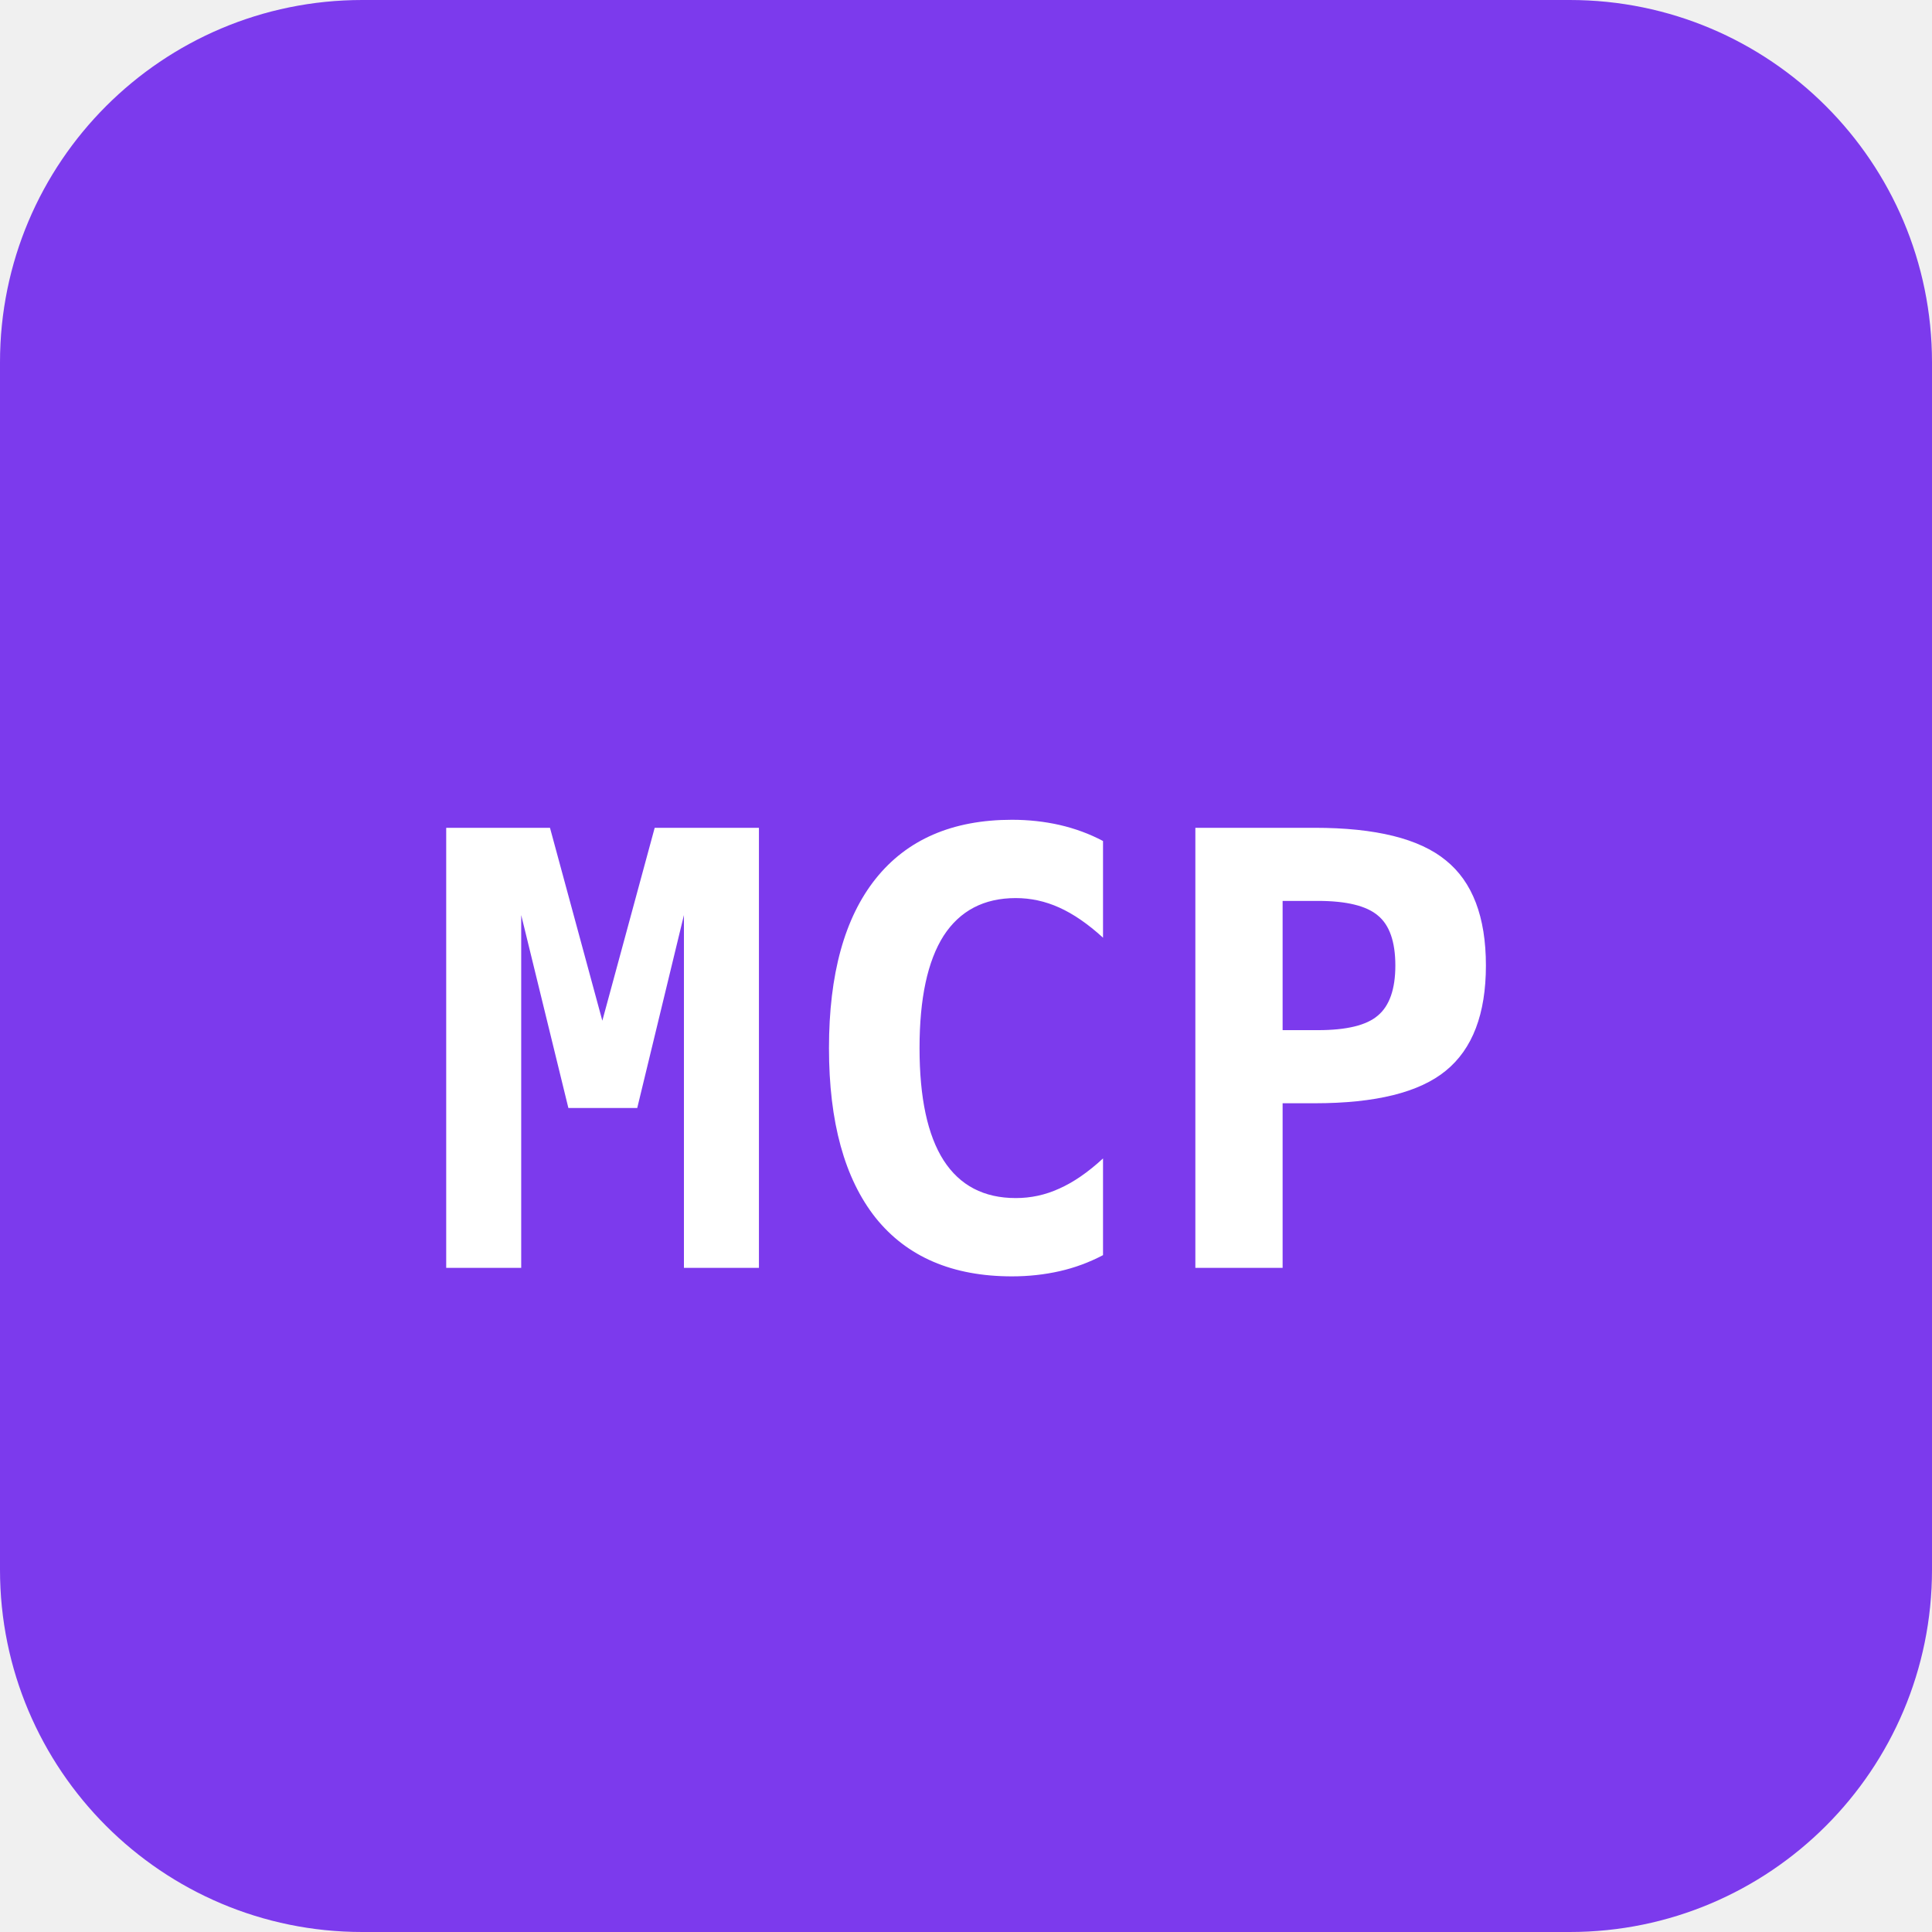
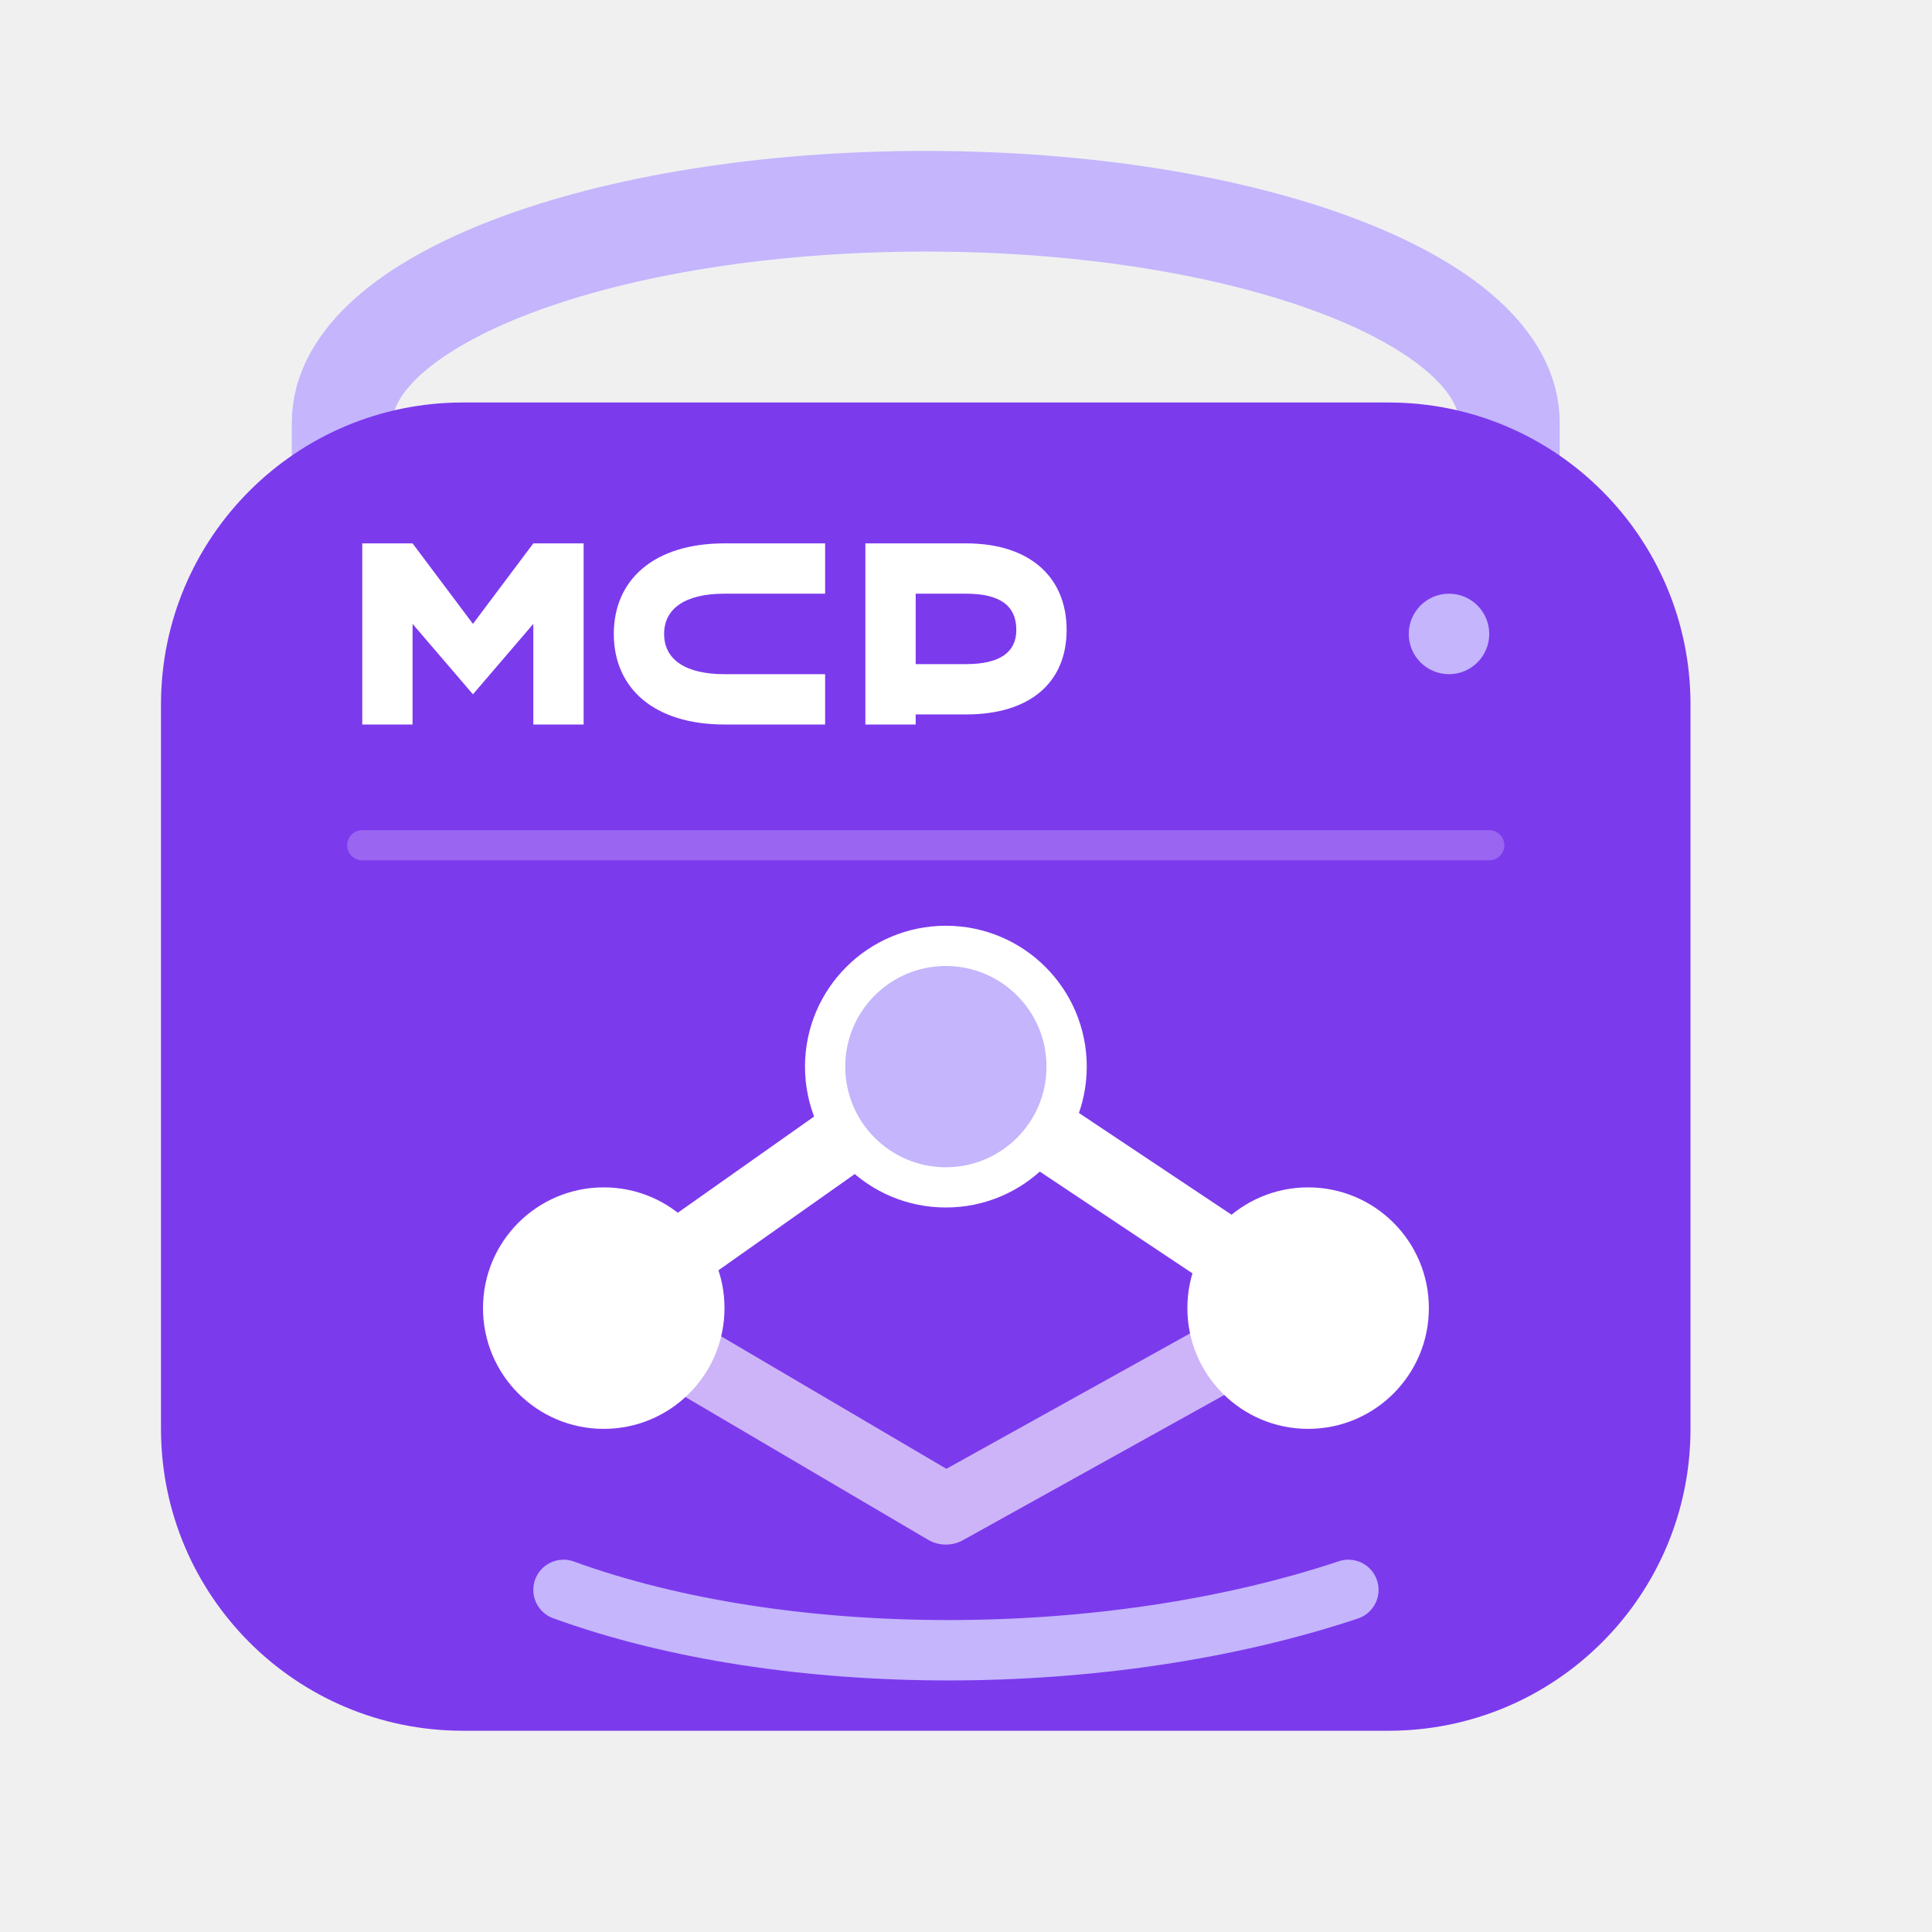
- <svg xmlns="http://www.w3.org/2000/svg" viewBox="0 0 64 64" fill="none">
-   <rect width="64" height="64" rx="12" fill="#7c3aed" />
-   <text x="32" y="42" text-anchor="middle" font-family="ui-monospace, SFMono-Regular, Menlo, monospace" font-size="20" font-weight="700" fill="#ffffff">MCP</text>
+ <svg xmlns="http://www.w3.org/2000/svg" width="128" height="128" viewBox="0 0 96 96" fill="none" role="img" aria-labelledby="kb-logo-title kb-logo-description">
+   <path d="M17 29V21C17 14.925 29.984 10 46 10C62.016 10 75 14.925 75 21V29" stroke="#C4B5FD" stroke-width="5" stroke-linecap="round" />
+   <rect x="8" y="20" width="76" height="66" rx="15" fill="#7C3AED" />
+   <path d="M18 36V27H20.5L23.5 31L26.5 27H29V36H26.5V31L23.5 34.5L20.5 31V36H18Z" fill="#FFFFFF" />
+   <path d="M41 27H36C32.5 27 30.5 28.8 30.5 31.5C30.5 34.2 32.5 36 36 36H41V33.5H36C34.1 33.5 33 32.8 33 31.5C33 30.2 34.1 29.5 36 29.5H41V27Z" fill="#FFFFFF" />
+   <path fill-rule="evenodd" clip-rule="evenodd" d="M43 27H48C51.2 27 53 28.7 53 31.3C53 33.9 51.2 35.5 48 35.5H45.5V36H43V27ZM45.5 29.5V33H48C49.7 33 50.5 32.4 50.5 31.3C50.5 30.1 49.7 29.5 48 29.5H45.5Z" fill="#FFFFFF" />
+   <circle cx="72" cy="31.5" r="2" fill="#C4B5FD" />
+   <path d="M18 42H74" stroke="#FFFFFF" stroke-opacity=".22" stroke-width="1.5" stroke-linecap="round" />
+   <path d="M30 65L47 53L65 65" fill="none" stroke="#FFFFFF" stroke-width="3.5" stroke-linecap="round" stroke-linejoin="round" />
+   <path d="M30 65L47 75L65 65" fill="none" stroke="#FFFFFF" stroke-opacity=".62" stroke-width="3.5" stroke-linecap="round" stroke-linejoin="round" />
+   <circle cx="30" cy="65" r="6" fill="#FFFFFF" />
+   <circle cx="47" cy="53" r="6" fill="#C4B5FD" stroke="#FFFFFF" stroke-width="2" />
+   <circle cx="65" cy="65" r="6" fill="#FFFFFF" />
+   <path d="M28 79C39 83 55 83 67 79" stroke="#C4B5FD" stroke-width="3" stroke-linecap="round" />
</svg>
